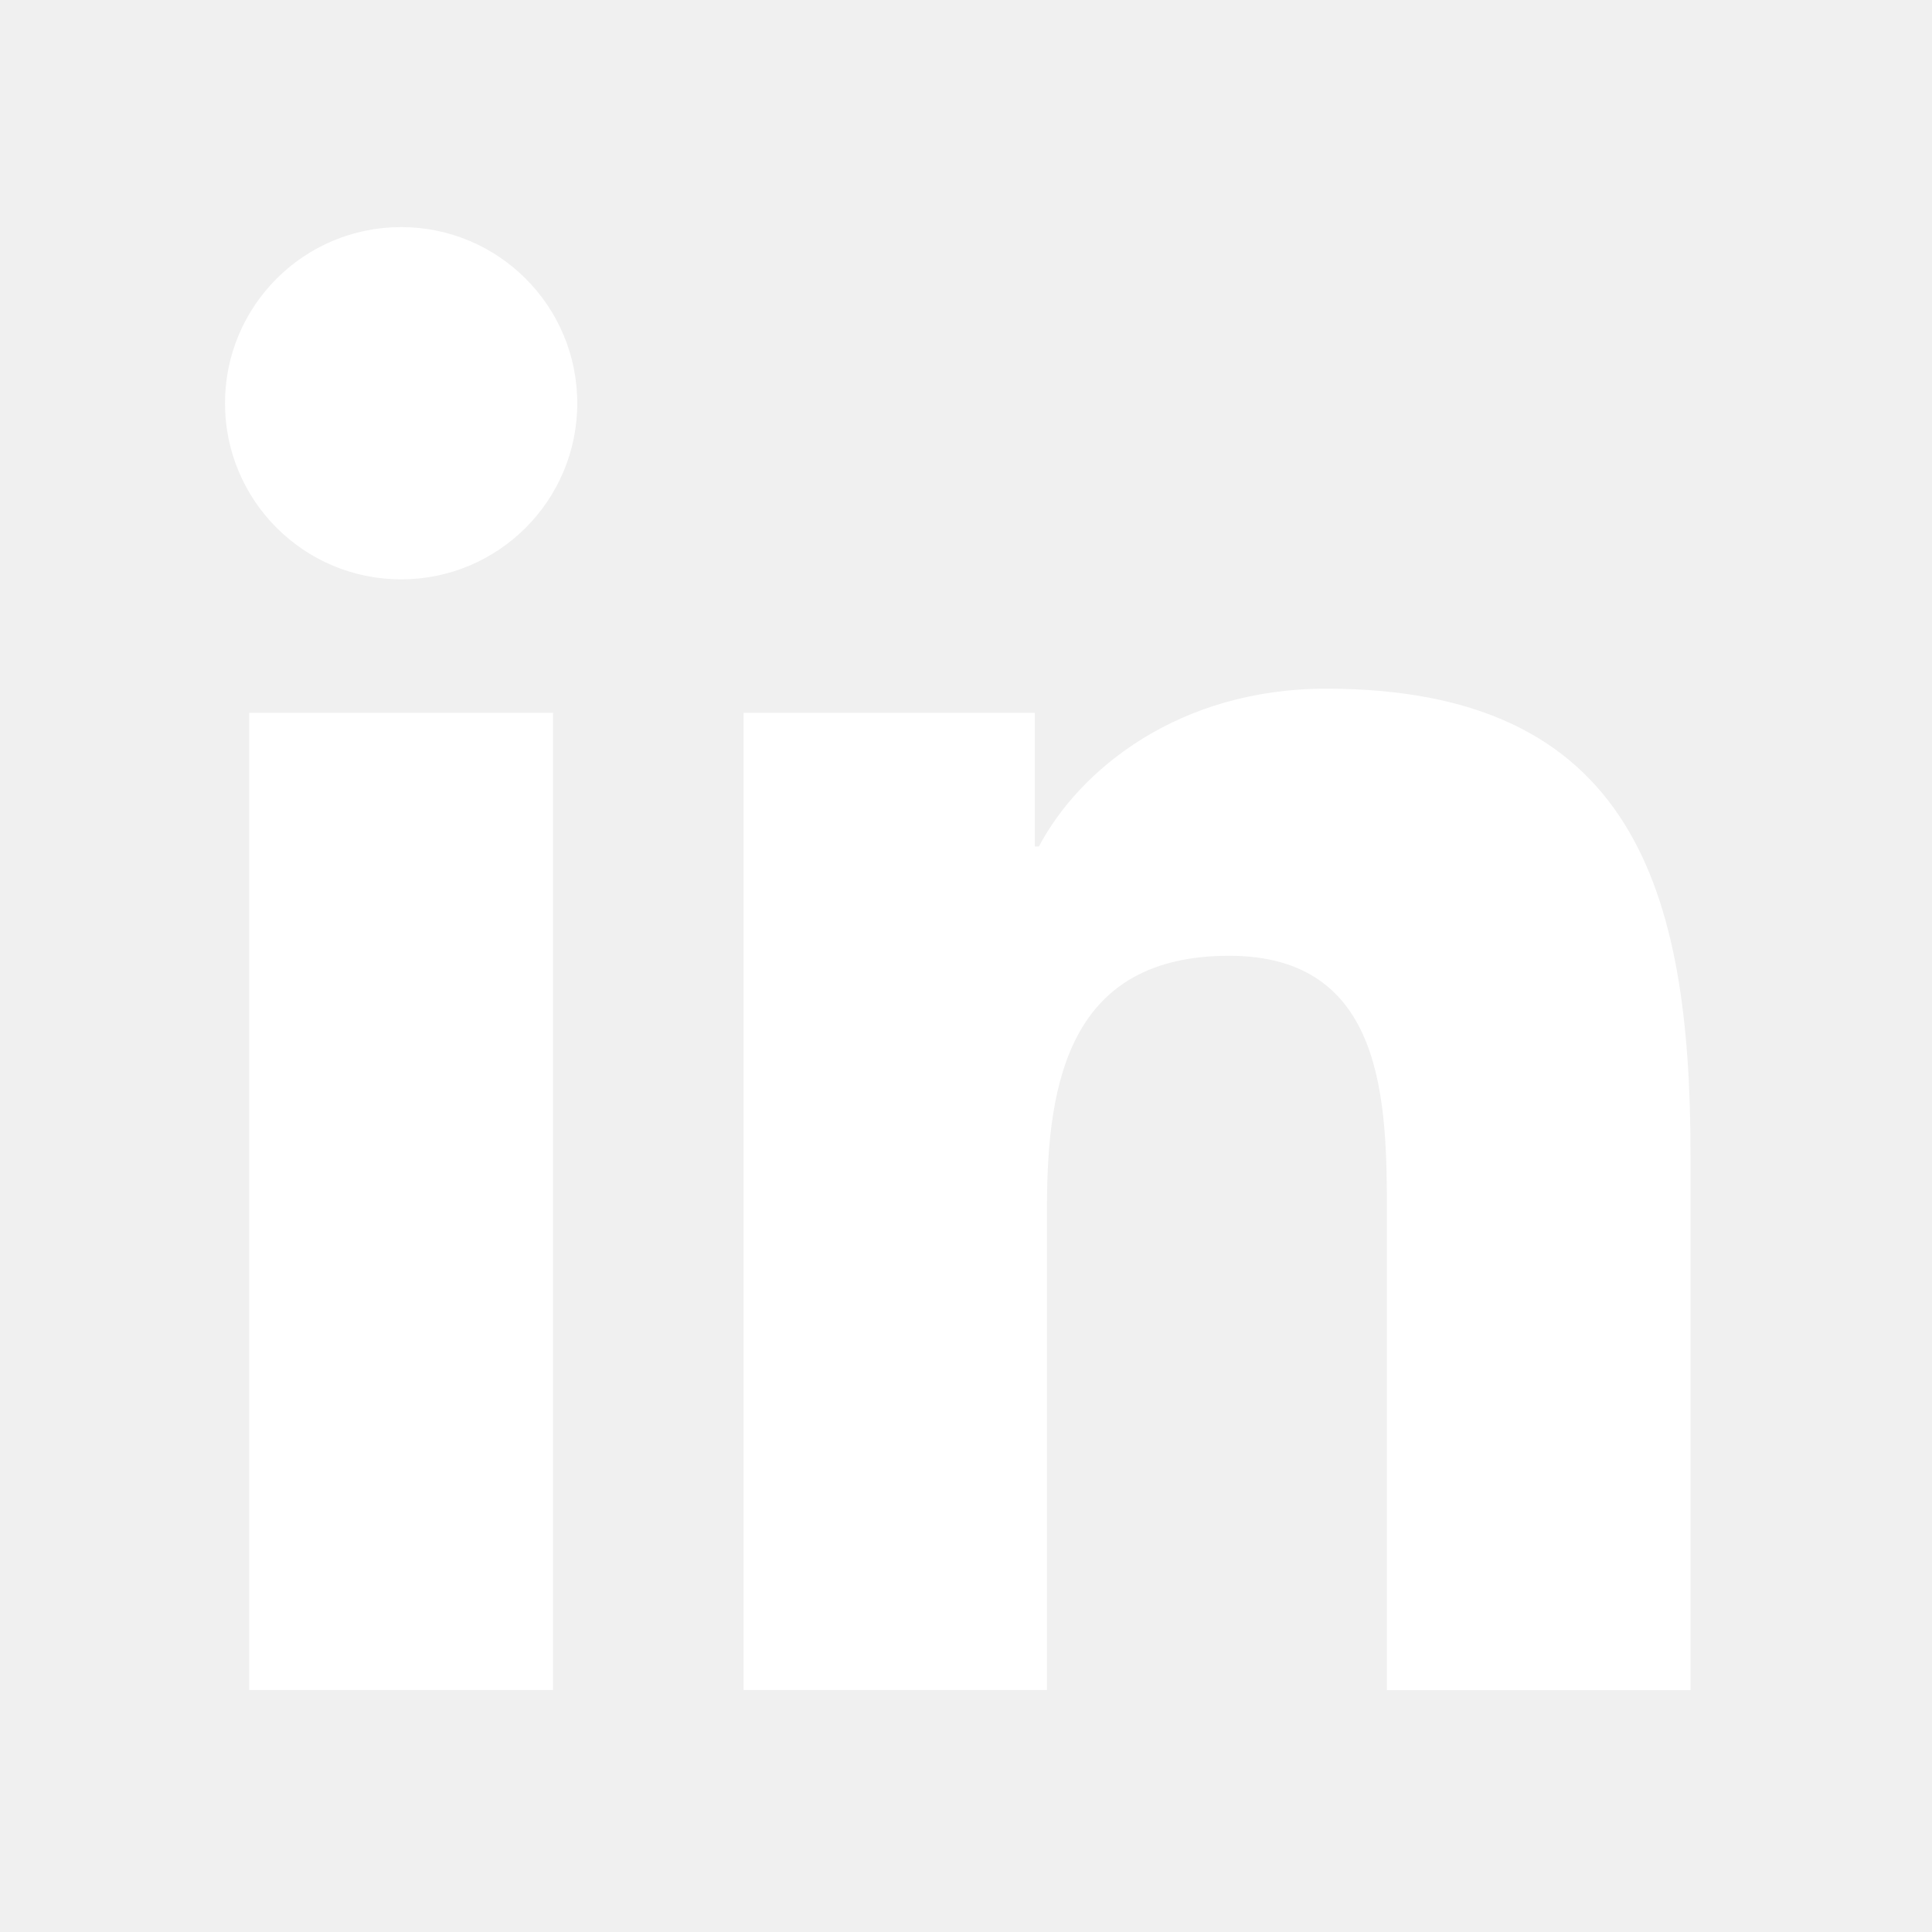
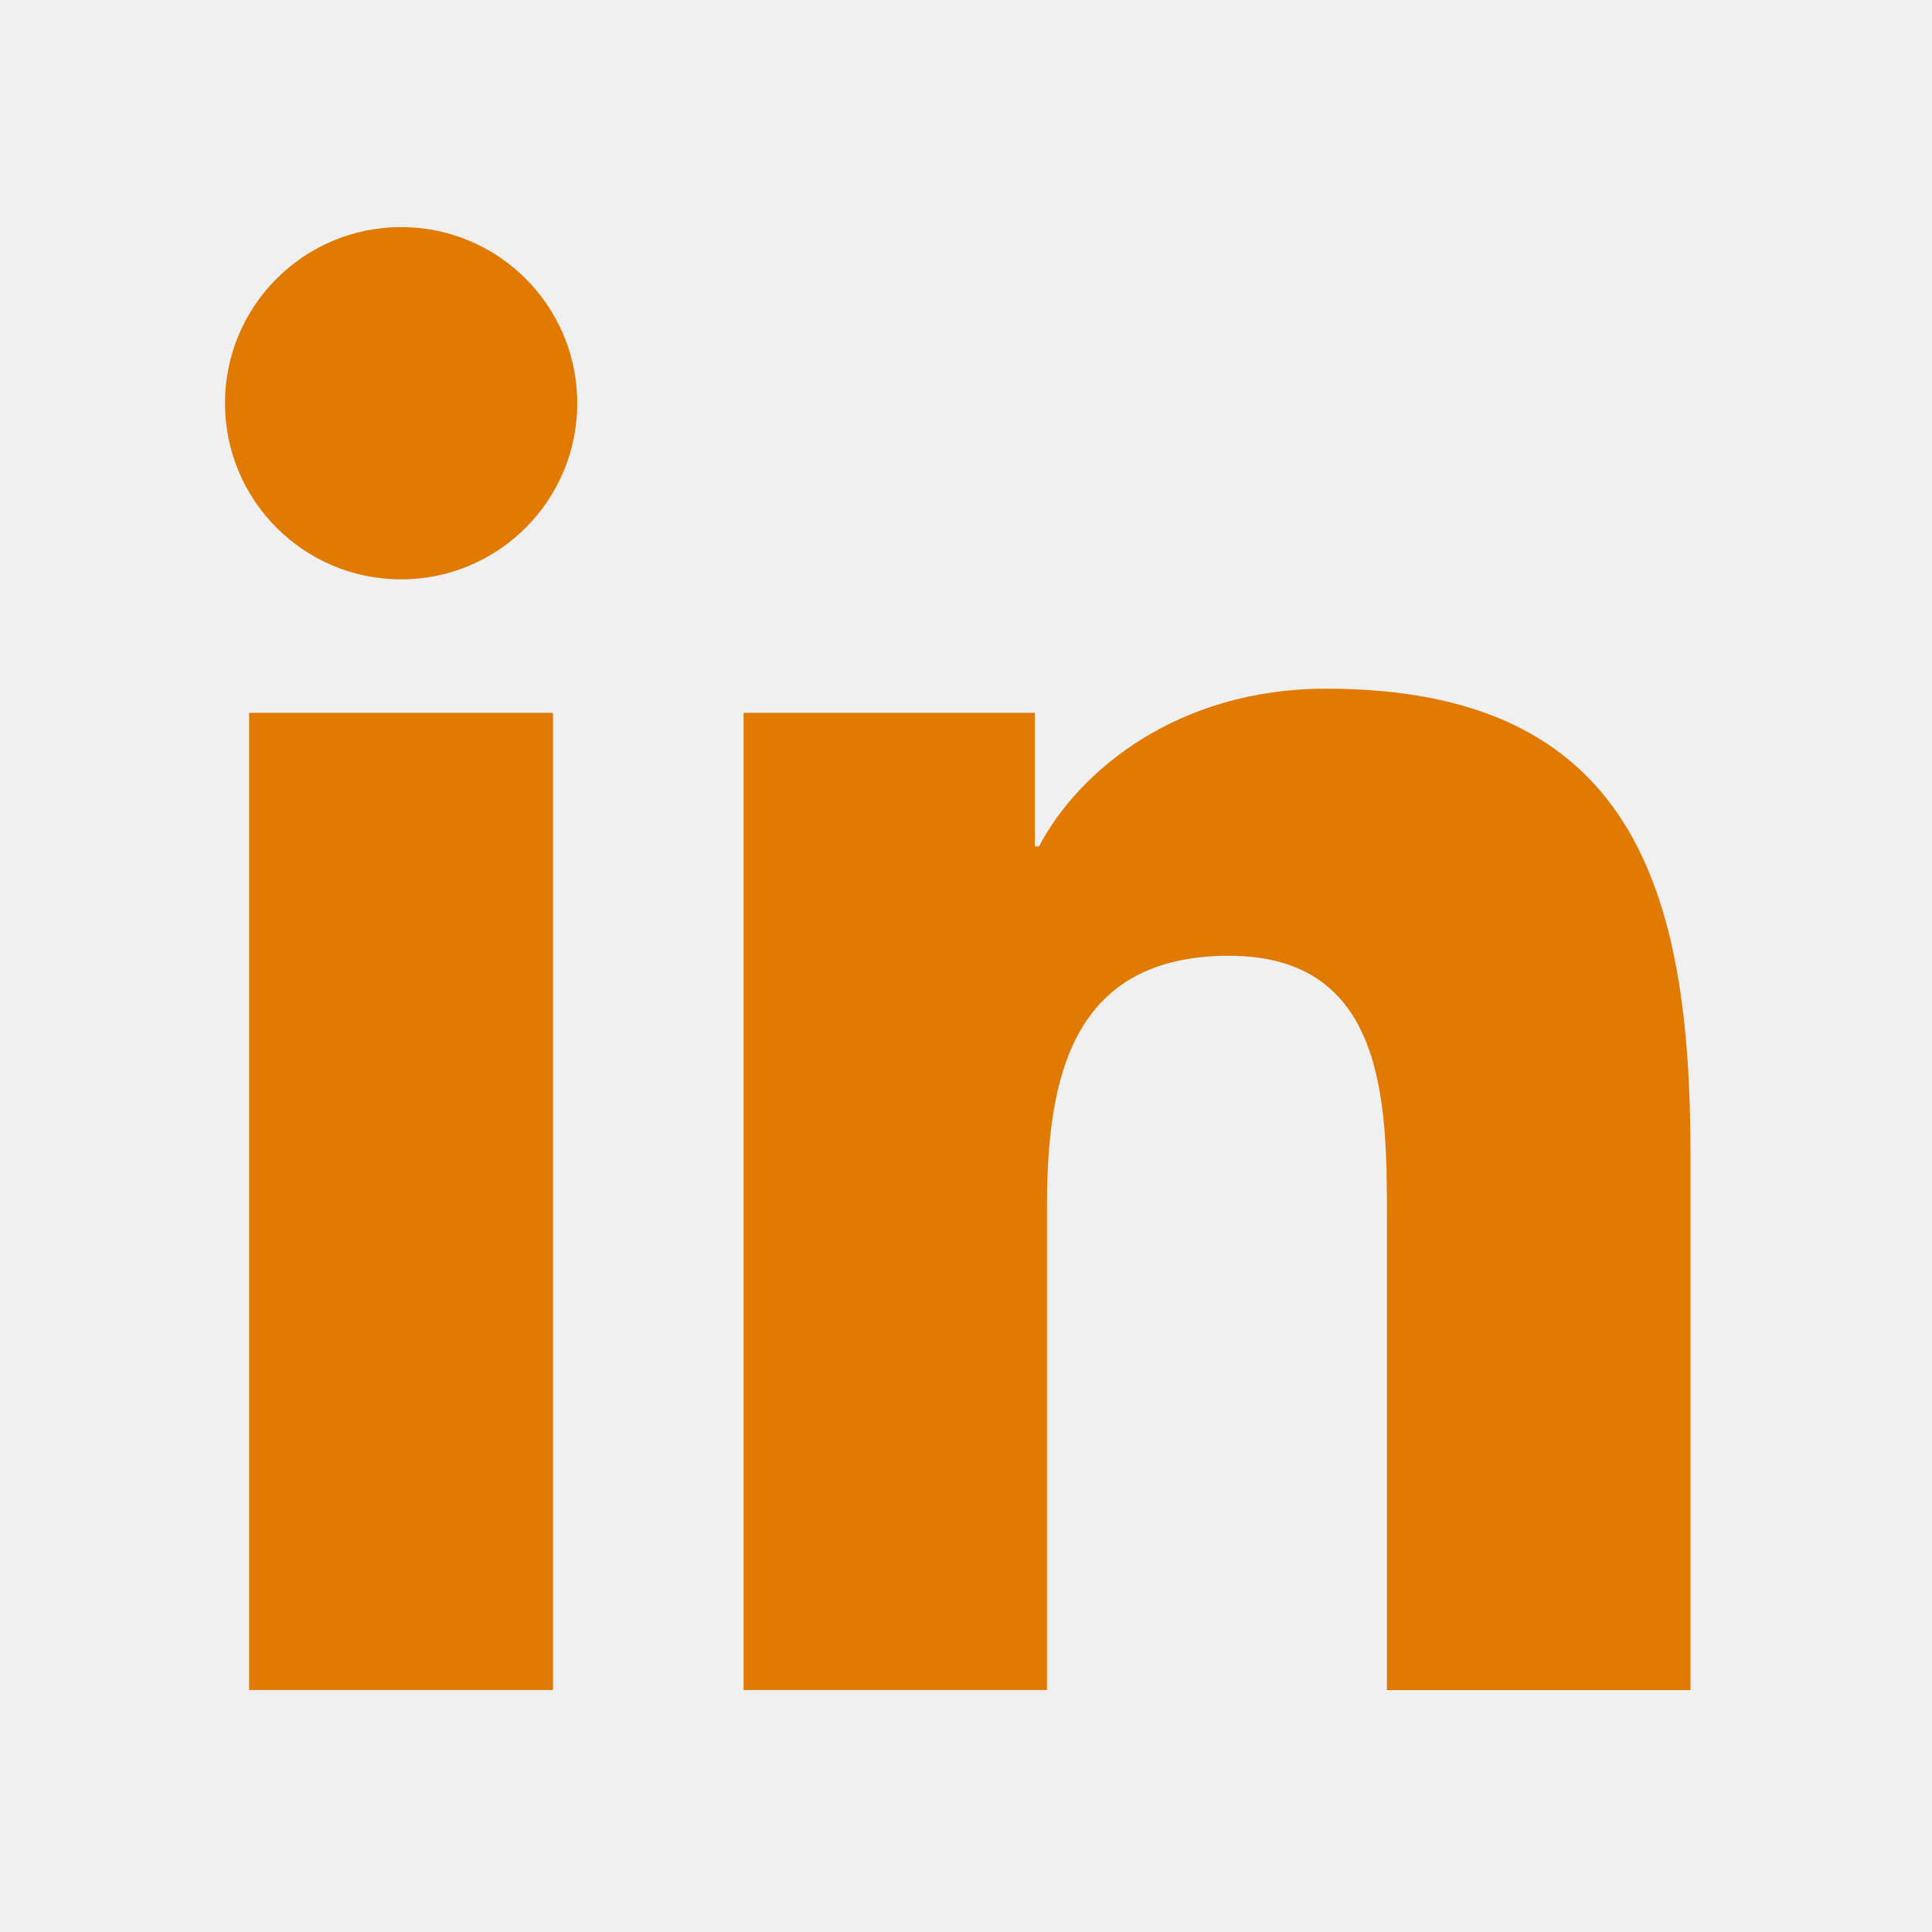
- <svg xmlns="http://www.w3.org/2000/svg" width="24" height="24" viewBox="0 0 24 24" style="fill: #fff;transform: ;msFilter:;">
+ <svg xmlns="http://www.w3.org/2000/svg" width="24" height="24" viewBox="0 0 24 24" style="fill: #e17a03;transform: ;msFilter:;">
  <circle cx="4.983" cy="5.009" r="2.188" />
  <path d="M9.237 8.855v12.139h3.769v-6.003c0-1.584.298-3.118 2.262-3.118 1.937 0 1.961 1.811 1.961 3.218v5.904H21v-6.657c0-3.27-.704-5.783-4.526-5.783-1.835 0-3.065 1.007-3.568 1.96h-.051v-1.66H9.237zm-6.142 0H6.87v12.139H3.095z" />
</svg>
